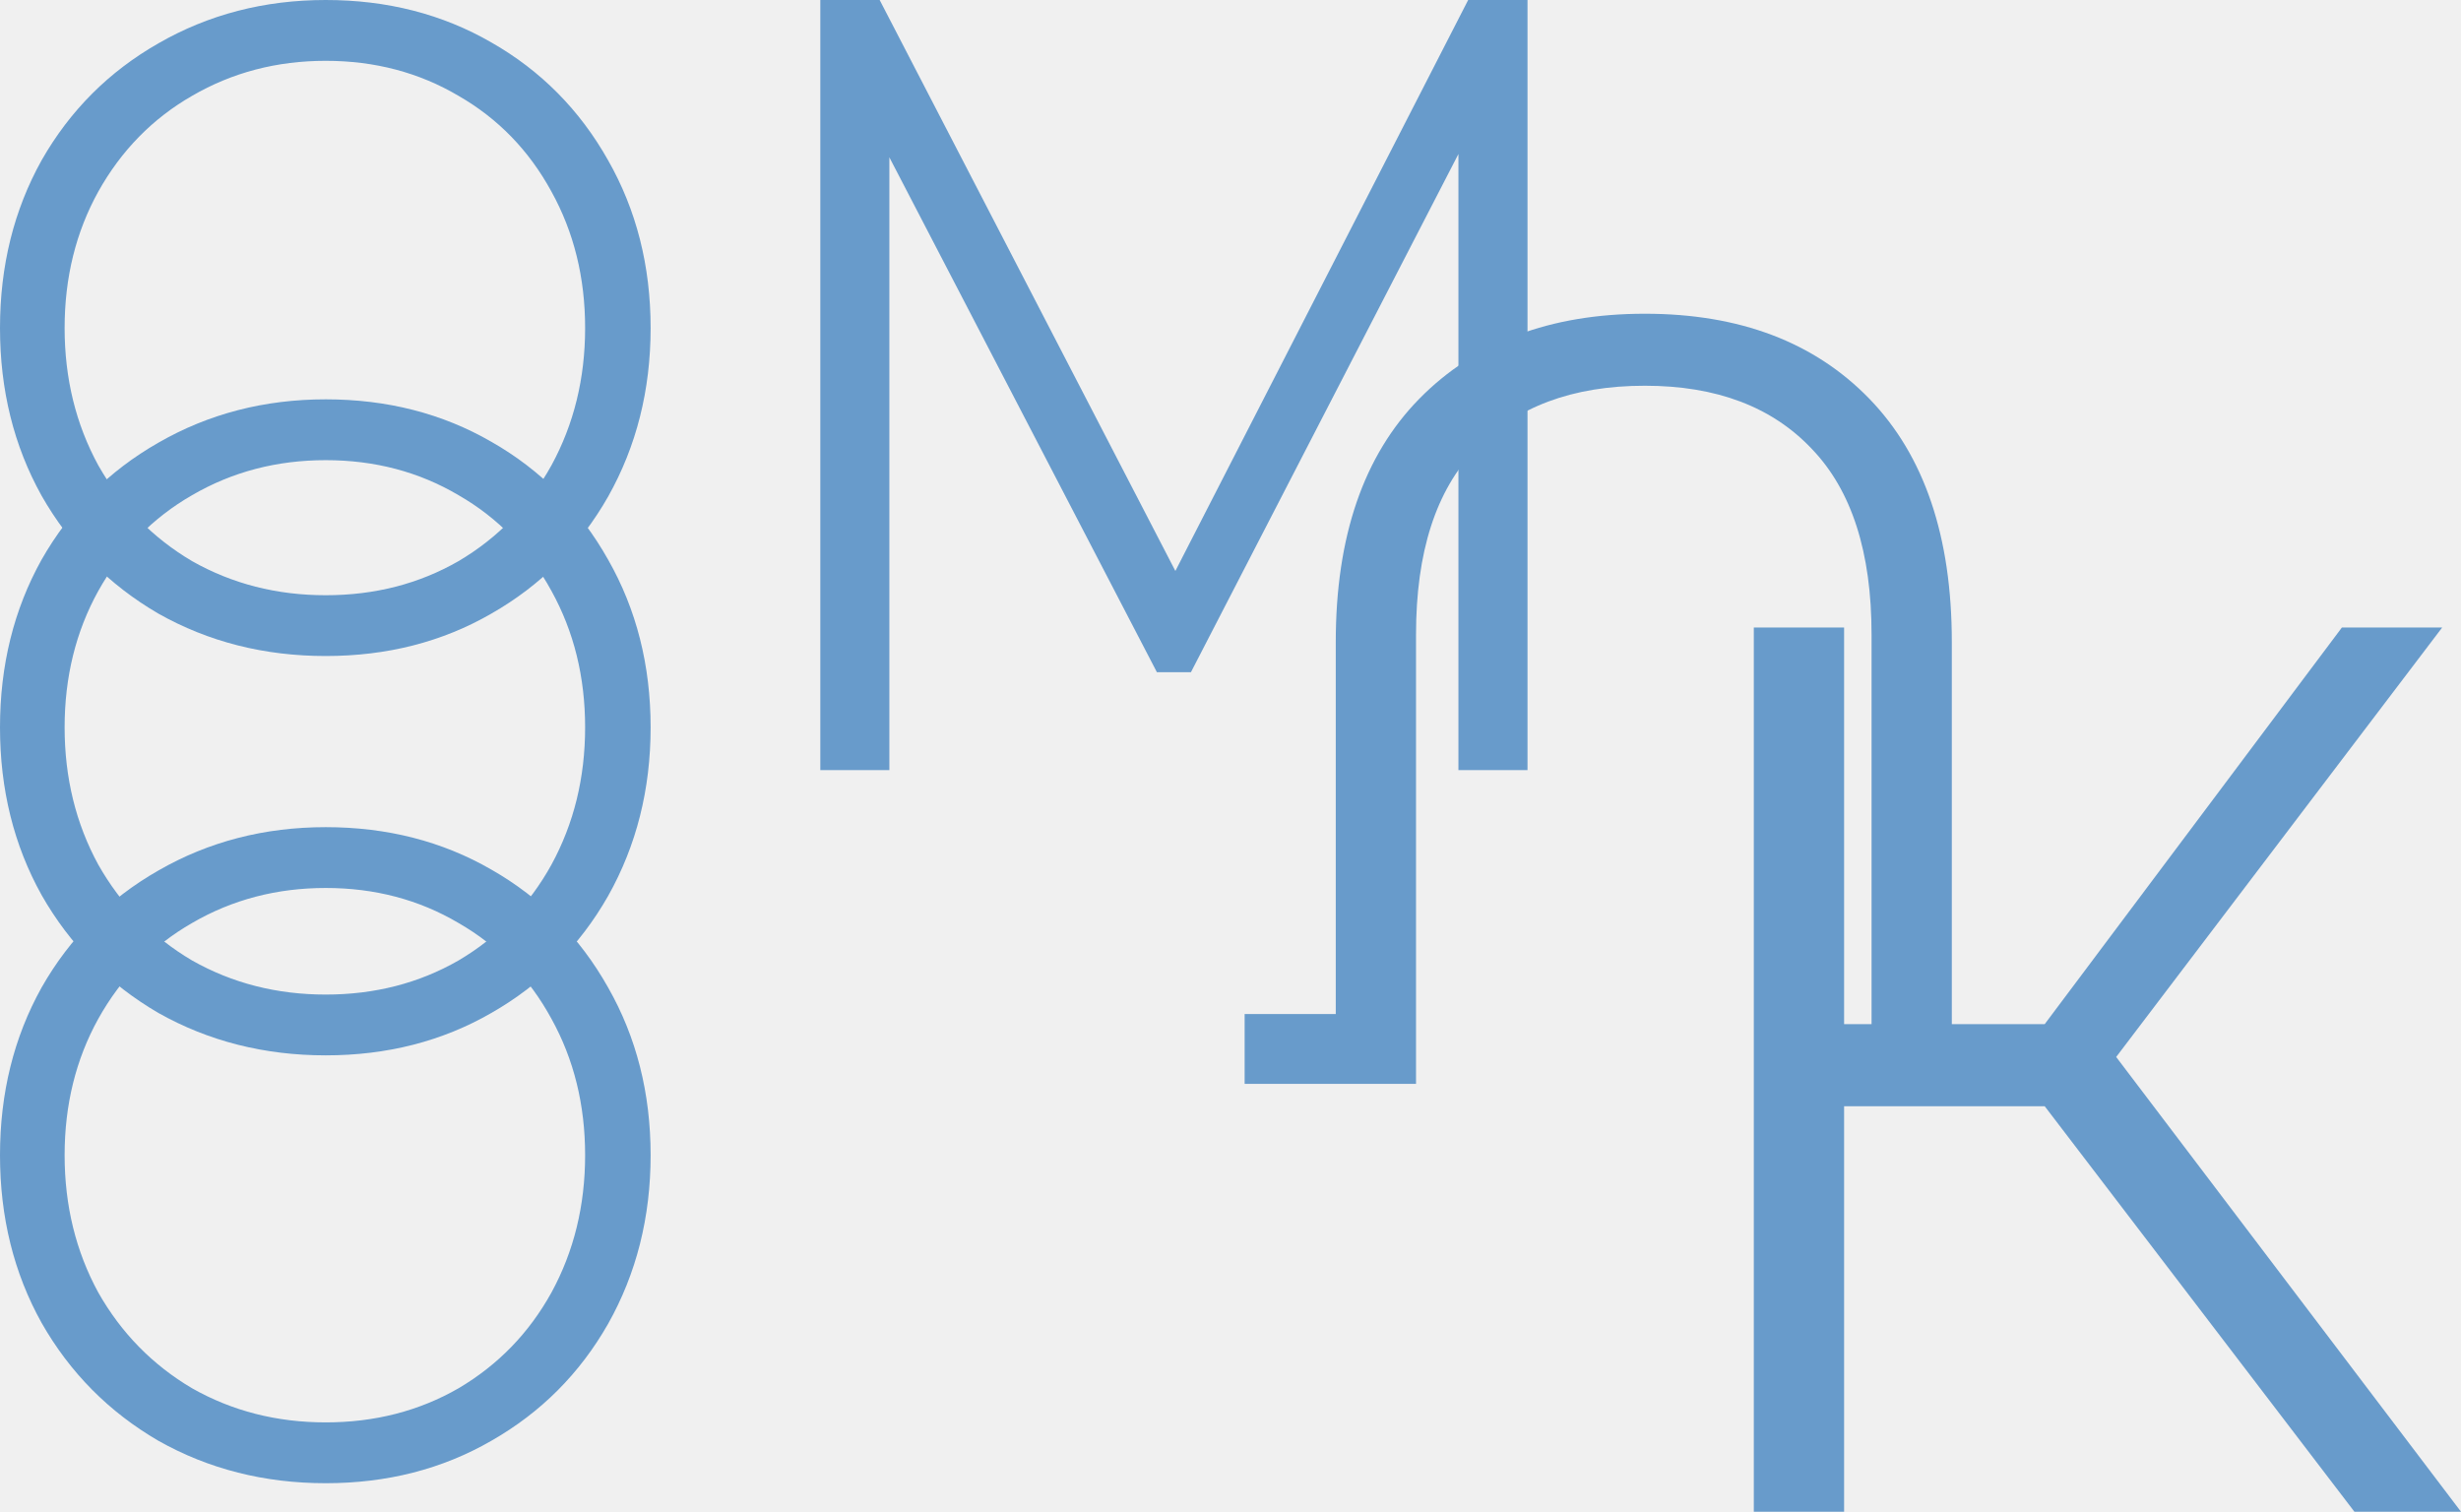
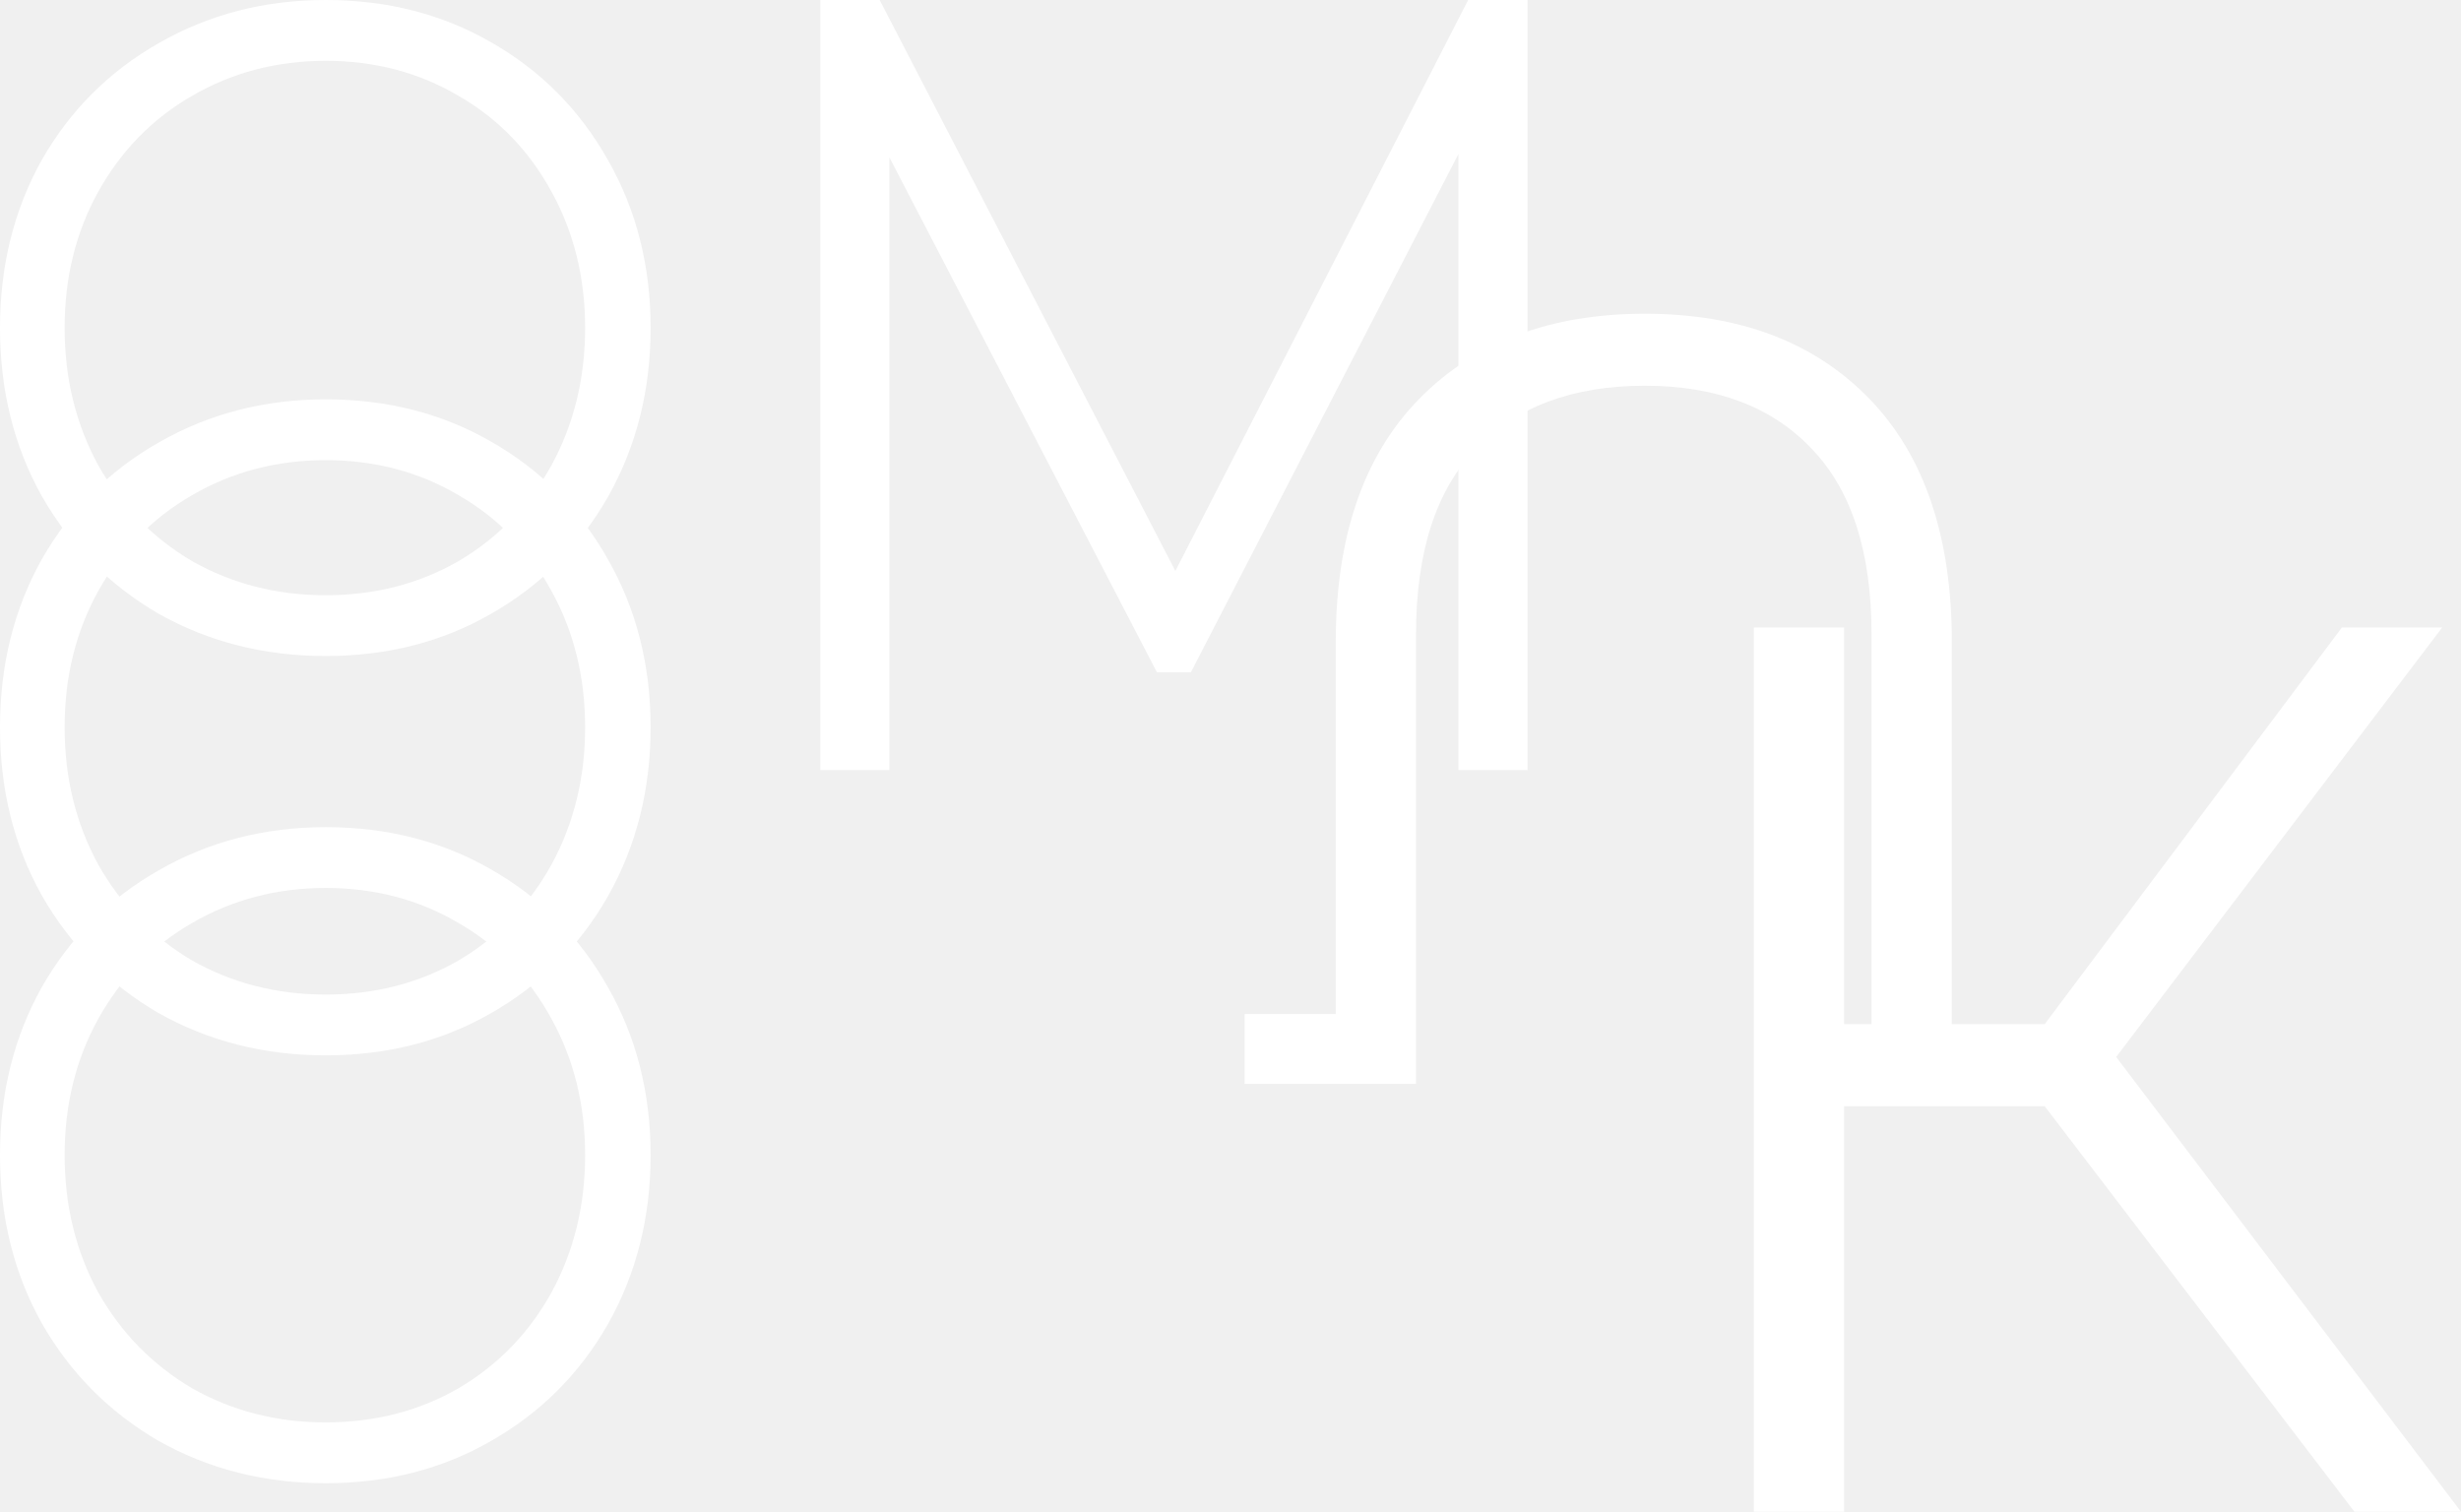
<svg xmlns="http://www.w3.org/2000/svg" width="70" height="43" viewBox="0 0 70 43" fill="none">
-   <path d="M9.265 42.189C7.52 42.189 5.934 41.787 4.507 40.983C3.097 40.162 1.989 39.044 1.183 37.628C0.394 36.213 0 34.623 0 32.858C0 31.094 0.394 29.504 1.183 28.089C1.989 26.673 3.097 25.564 4.507 24.76C5.934 23.939 7.52 23.528 9.265 23.528C11.011 23.528 12.581 23.93 13.974 24.734C15.384 25.538 16.491 26.656 17.297 28.089C18.103 29.504 18.506 31.094 18.506 32.858C18.506 34.623 18.103 36.222 17.297 37.655C16.491 39.07 15.384 40.179 13.974 40.983C12.581 41.787 11.011 42.189 9.265 42.189ZM9.265 40.459C10.659 40.459 11.918 40.136 13.042 39.489C14.167 38.825 15.048 37.917 15.686 36.764C16.324 35.593 16.643 34.291 16.643 32.858C16.643 31.426 16.324 30.133 15.686 28.98C15.048 27.809 14.167 26.9 13.042 26.254C11.918 25.59 10.659 25.258 9.265 25.258C7.872 25.258 6.605 25.59 5.464 26.254C4.339 26.9 3.449 27.809 2.795 28.98C2.157 30.133 1.838 31.426 1.838 32.858C1.838 34.291 2.157 35.593 2.795 36.764C3.449 37.917 4.339 38.825 5.464 39.489C6.605 40.136 7.872 40.459 9.265 40.459Z" fill="#689BCB" />
-   <path d="M43.448 0V21.906H41.483V4.381L33.875 19.12H32.906L25.297 4.475V21.906H23.333V0H25.021L33.432 16.241L41.76 0H43.448Z" fill="#689BCB" />
-   <path d="M9.265 18.66C7.52 18.66 5.934 18.259 4.507 17.455C3.097 16.634 1.989 15.515 1.183 14.1C0.394 12.685 0 11.095 0 9.33C0 7.565 0.394 5.976 1.183 4.56C1.989 3.145 3.097 2.036 4.507 1.232C5.934 0.411 7.52 0 9.265 0C11.011 0 12.581 0.402 13.974 1.206C15.384 2.009 16.491 3.128 17.297 4.56C18.103 5.976 18.506 7.565 18.506 9.33C18.506 11.095 18.103 12.694 17.297 14.126C16.491 15.542 15.384 16.651 13.974 17.455C12.581 18.259 11.011 18.66 9.265 18.66ZM9.265 16.931C10.659 16.931 11.918 16.607 13.042 15.961C14.167 15.297 15.048 14.388 15.686 13.235C16.324 12.065 16.643 10.763 16.643 9.33C16.643 7.897 16.324 6.605 15.686 5.451C15.048 4.281 14.167 3.372 13.042 2.726C11.918 2.062 10.659 1.73 9.265 1.73C7.872 1.73 6.605 2.062 5.464 2.726C4.339 3.372 3.449 4.281 2.795 5.451C2.157 6.605 1.838 7.897 1.838 9.33C1.838 10.763 2.157 12.065 2.795 13.235C3.449 14.388 4.339 15.297 5.464 15.961C6.605 16.607 7.872 16.931 9.265 16.931Z" fill="#689BCB" />
-   <path d="M58.159 31.466H52.453V43H49.885V17.849H52.453V29.131H58.159L66.612 17.849H69.465L60.192 30.065L70 43H66.968L58.159 31.466Z" fill="#689BCB" />
-   <path d="M9.265 30.019C7.52 30.019 5.934 29.617 4.507 28.814C3.097 27.992 1.989 26.874 1.183 25.459C0.394 24.044 0 22.454 0 20.689C0 18.924 0.394 17.334 1.183 15.919C1.989 14.504 3.097 13.394 4.507 12.591C5.934 11.77 7.52 11.359 9.265 11.359C11.011 11.359 12.581 11.761 13.974 12.565C15.384 13.368 16.491 14.486 17.297 15.919C18.103 17.334 18.506 18.924 18.506 20.689C18.506 22.454 18.103 24.052 17.297 25.485C16.491 26.901 15.384 28.01 13.974 28.814C12.581 29.617 11.011 30.019 9.265 30.019ZM9.265 28.29C10.659 28.29 11.918 27.966 13.042 27.32C14.167 26.656 15.048 25.747 15.686 24.594C16.324 23.424 16.643 22.122 16.643 20.689C16.643 19.256 16.324 17.963 15.686 16.81C15.048 15.64 14.167 14.731 13.042 14.085C11.918 13.421 10.659 13.089 9.265 13.089C7.872 13.089 6.605 13.421 5.464 14.085C4.339 14.731 3.449 15.64 2.795 16.81C2.157 17.963 1.838 19.256 1.838 20.689C1.838 22.122 2.157 23.424 2.795 24.594C3.449 25.747 4.339 26.656 5.464 27.32C6.605 27.966 7.872 28.29 9.265 28.29Z" fill="#689BCB" />
-   <path d="M46.786 8.924C49.481 8.924 51.609 9.731 53.173 11.344C54.736 12.958 55.517 15.264 55.517 18.264V30.83H53.234V18.046C53.234 15.709 52.669 13.951 51.538 12.772C50.406 11.572 48.823 10.972 46.786 10.972C44.73 10.972 43.125 11.572 41.974 12.772C40.842 13.951 40.277 15.709 40.277 18.046V30.83H35.402V28.844H37.994V18.264C37.994 15.264 38.786 12.958 40.369 11.344C41.953 9.731 44.092 8.924 46.786 8.924Z" fill="#689BCB" />
+   <path d="M9.265 42.189C7.52 42.189 5.934 41.787 4.507 40.983C3.097 40.162 1.989 39.044 1.183 37.628C0.394 36.213 0 34.623 0 32.858C0 31.094 0.394 29.504 1.183 28.089C1.989 26.673 3.097 25.564 4.507 24.76C5.934 23.939 7.52 23.528 9.265 23.528C11.011 23.528 12.581 23.93 13.974 24.734C15.384 25.538 16.491 26.656 17.297 28.089C18.103 29.504 18.506 31.094 18.506 32.858C18.506 34.623 18.103 36.222 17.297 37.655C16.491 39.07 15.384 40.179 13.974 40.983C12.581 41.787 11.011 42.189 9.265 42.189ZM9.265 40.459C10.659 40.459 11.918 40.136 13.042 39.489C14.167 38.825 15.048 37.917 15.686 36.764C16.324 35.593 16.643 34.291 16.643 32.858C16.643 31.426 16.324 30.133 15.686 28.98C15.048 27.809 14.167 26.9 13.042 26.254C11.918 25.59 10.659 25.258 9.265 25.258C7.872 25.258 6.605 25.59 5.464 26.254C4.339 26.9 3.449 27.809 2.795 28.98C2.157 30.133 1.838 31.426 1.838 32.858C1.838 34.291 2.157 35.593 2.795 36.764C3.449 37.917 4.339 38.825 5.464 39.489C6.605 40.136 7.872 40.459 9.265 40.459Z" fill="white" />
+   <path d="M43.448 0V21.906H41.483V4.381L33.875 19.12H32.906L25.297 4.475V21.906H23.333V0H25.021L33.432 16.241L41.76 0H43.448Z" fill="white" />
+   <path d="M9.265 18.66C7.52 18.66 5.934 18.259 4.507 17.455C3.097 16.634 1.989 15.515 1.183 14.1C0.394 12.685 0 11.095 0 9.33C0 7.565 0.394 5.976 1.183 4.56C1.989 3.145 3.097 2.036 4.507 1.232C5.934 0.411 7.52 0 9.265 0C11.011 0 12.581 0.402 13.974 1.206C15.384 2.009 16.491 3.128 17.297 4.56C18.103 5.976 18.506 7.565 18.506 9.33C18.506 11.095 18.103 12.694 17.297 14.126C16.491 15.542 15.384 16.651 13.974 17.455C12.581 18.259 11.011 18.66 9.265 18.66ZM9.265 16.931C10.659 16.931 11.918 16.607 13.042 15.961C14.167 15.297 15.048 14.388 15.686 13.235C16.324 12.065 16.643 10.763 16.643 9.33C16.643 7.897 16.324 6.605 15.686 5.451C15.048 4.281 14.167 3.372 13.042 2.726C11.918 2.062 10.659 1.73 9.265 1.73C7.872 1.73 6.605 2.062 5.464 2.726C4.339 3.372 3.449 4.281 2.795 5.451C2.157 6.605 1.838 7.897 1.838 9.33C1.838 10.763 2.157 12.065 2.795 13.235C3.449 14.388 4.339 15.297 5.464 15.961C6.605 16.607 7.872 16.931 9.265 16.931Z" fill="white" />
+   <path d="M58.159 31.466H52.453V43H49.885V17.849H52.453V29.131H58.159L66.612 17.849H69.465L60.192 30.065L70 43H66.968L58.159 31.466Z" fill="white" />
+   <path d="M9.265 30.019C7.52 30.019 5.934 29.617 4.507 28.814C3.097 27.992 1.989 26.874 1.183 25.459C0.394 24.044 0 22.454 0 20.689C0 18.924 0.394 17.334 1.183 15.919C1.989 14.504 3.097 13.394 4.507 12.591C5.934 11.77 7.52 11.359 9.265 11.359C11.011 11.359 12.581 11.761 13.974 12.565C15.384 13.368 16.491 14.486 17.297 15.919C18.103 17.334 18.506 18.924 18.506 20.689C18.506 22.454 18.103 24.052 17.297 25.485C16.491 26.901 15.384 28.01 13.974 28.814C12.581 29.617 11.011 30.019 9.265 30.019ZM9.265 28.29C10.659 28.29 11.918 27.966 13.042 27.32C14.167 26.656 15.048 25.747 15.686 24.594C16.324 23.424 16.643 22.122 16.643 20.689C16.643 19.256 16.324 17.963 15.686 16.81C15.048 15.64 14.167 14.731 13.042 14.085C11.918 13.421 10.659 13.089 9.265 13.089C7.872 13.089 6.605 13.421 5.464 14.085C4.339 14.731 3.449 15.64 2.795 16.81C2.157 17.963 1.838 19.256 1.838 20.689C1.838 22.122 2.157 23.424 2.795 24.594C3.449 25.747 4.339 26.656 5.464 27.32C6.605 27.966 7.872 28.29 9.265 28.29Z" fill="white" />
+   <path d="M46.786 8.924C49.481 8.924 51.609 9.731 53.173 11.344C54.736 12.958 55.517 15.264 55.517 18.264V30.83H53.234V18.046C53.234 15.709 52.669 13.951 51.538 12.772C50.406 11.572 48.823 10.972 46.786 10.972C44.73 10.972 43.125 11.572 41.974 12.772C40.842 13.951 40.277 15.709 40.277 18.046V30.83H35.402V28.844H37.994V18.264C37.994 15.264 38.786 12.958 40.369 11.344C41.953 9.731 44.092 8.924 46.786 8.924Z" fill="white" />
</svg>
